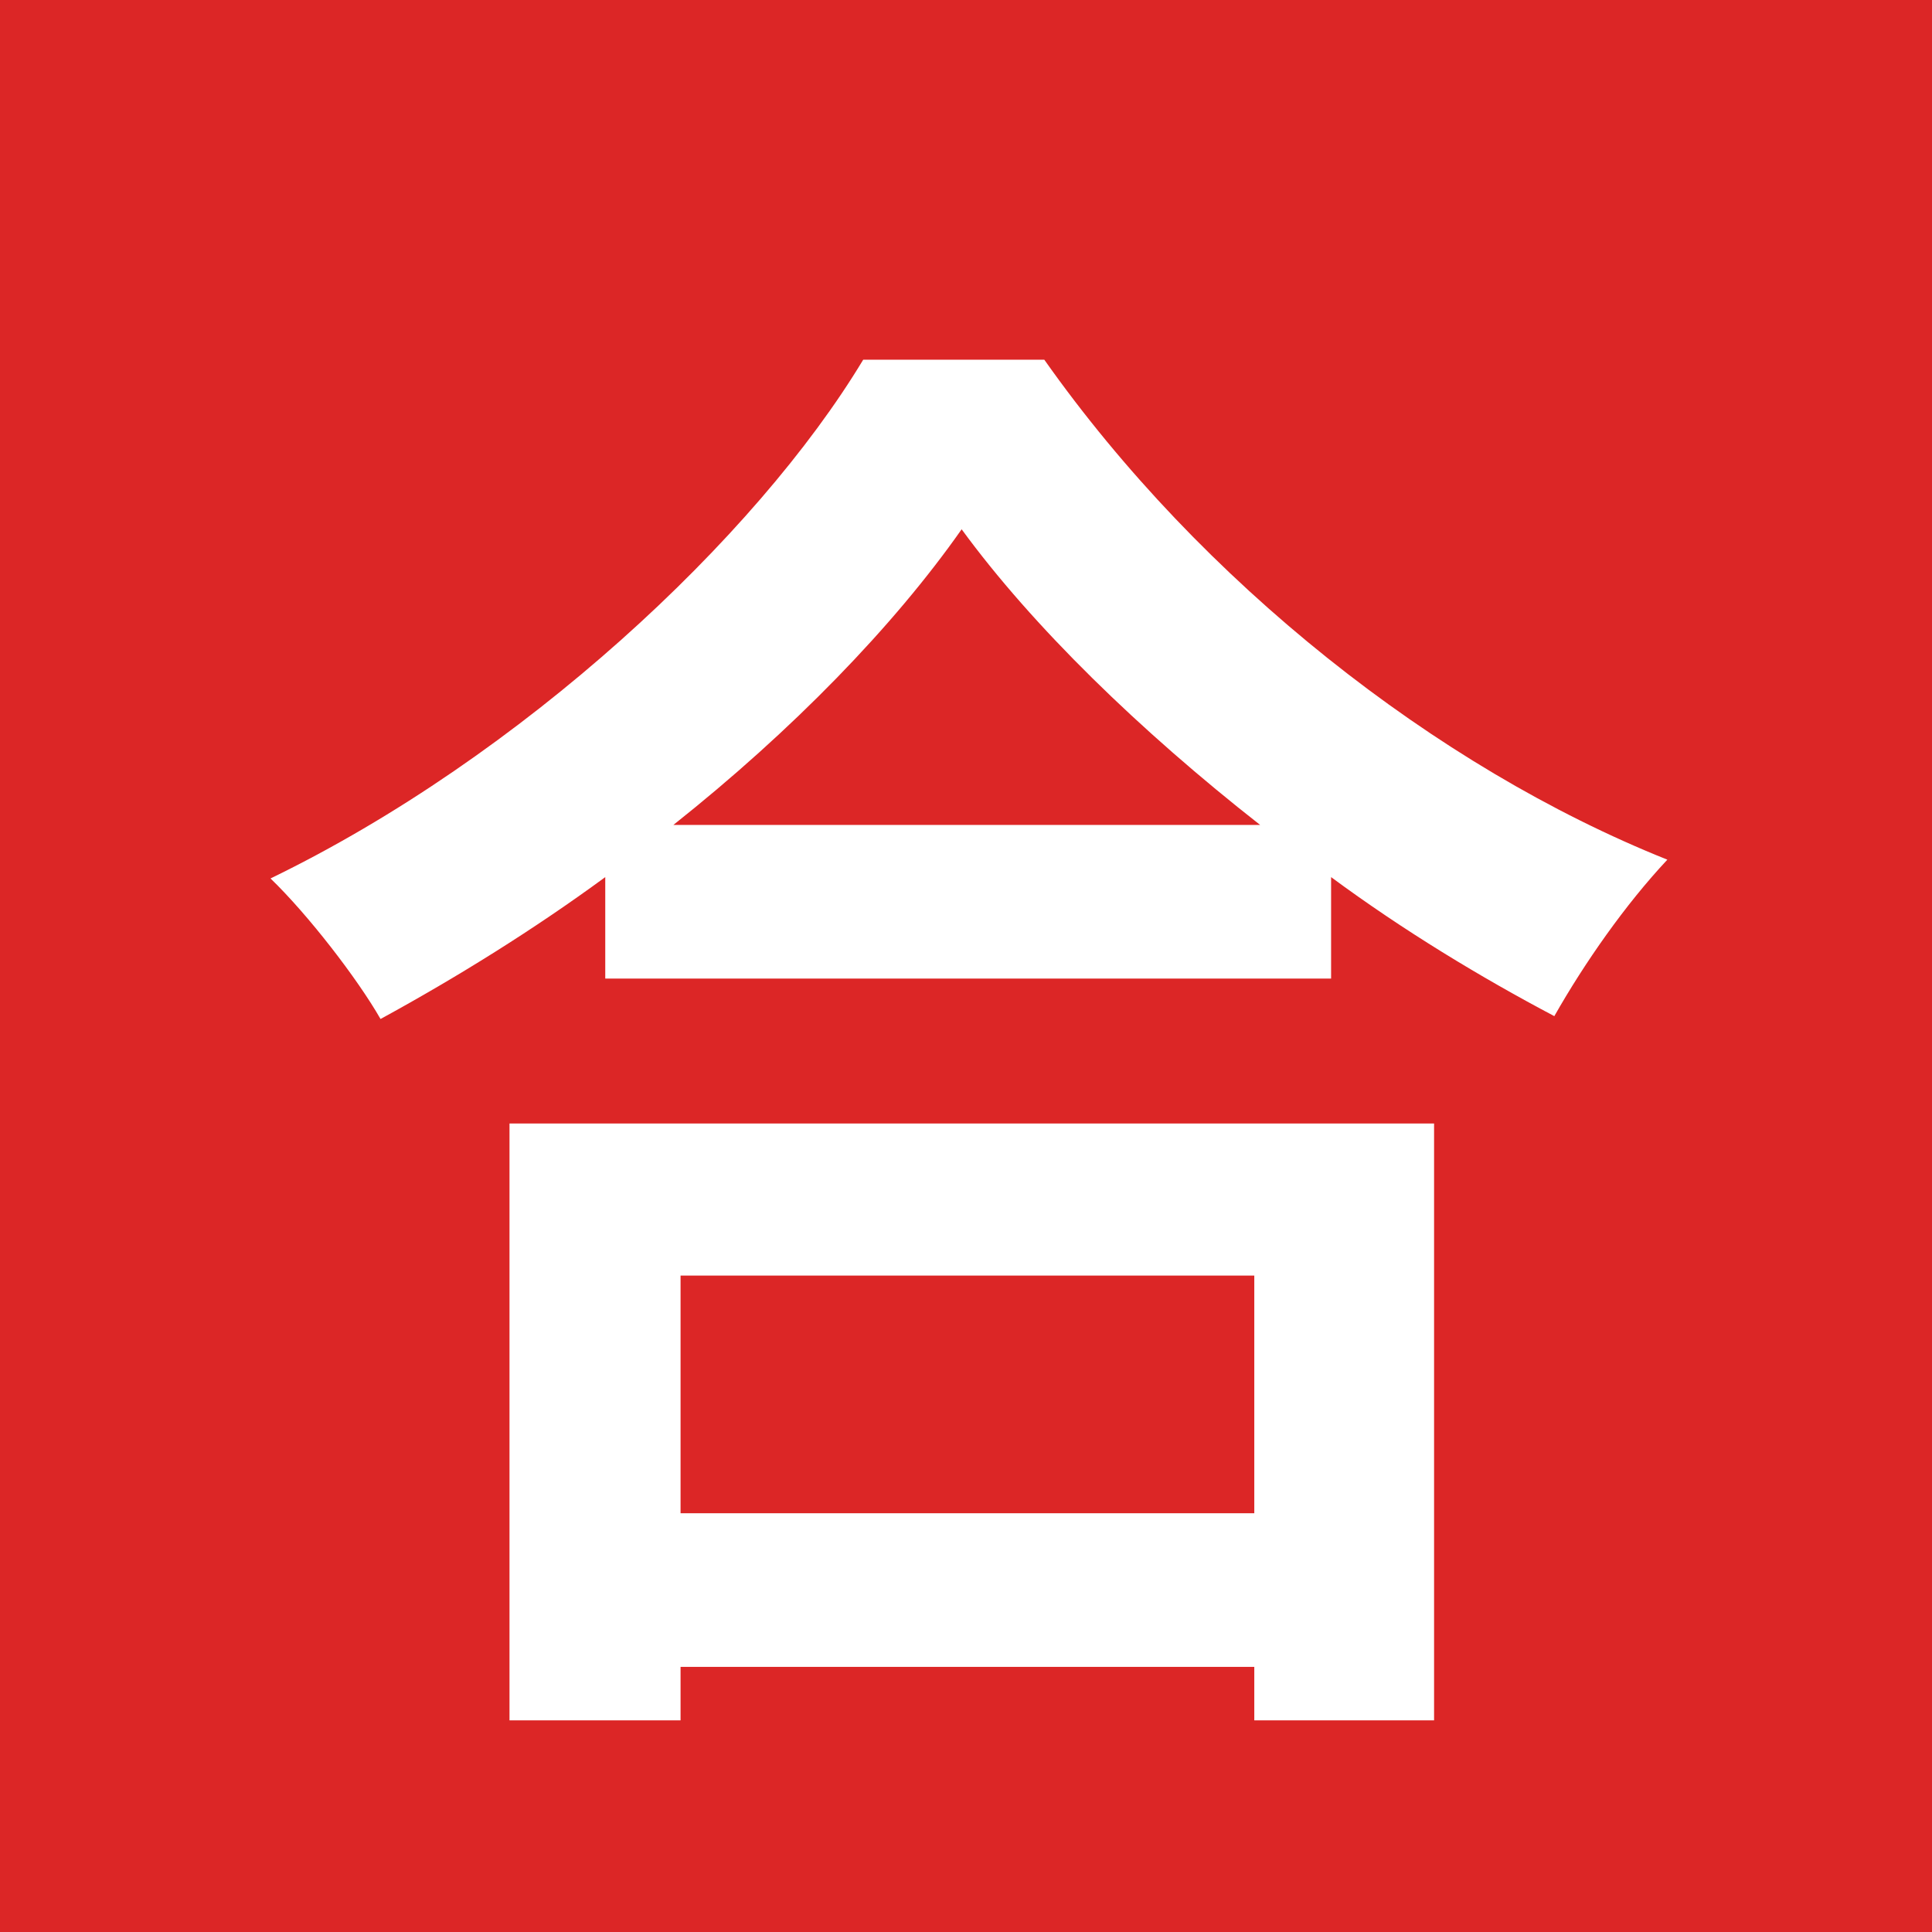
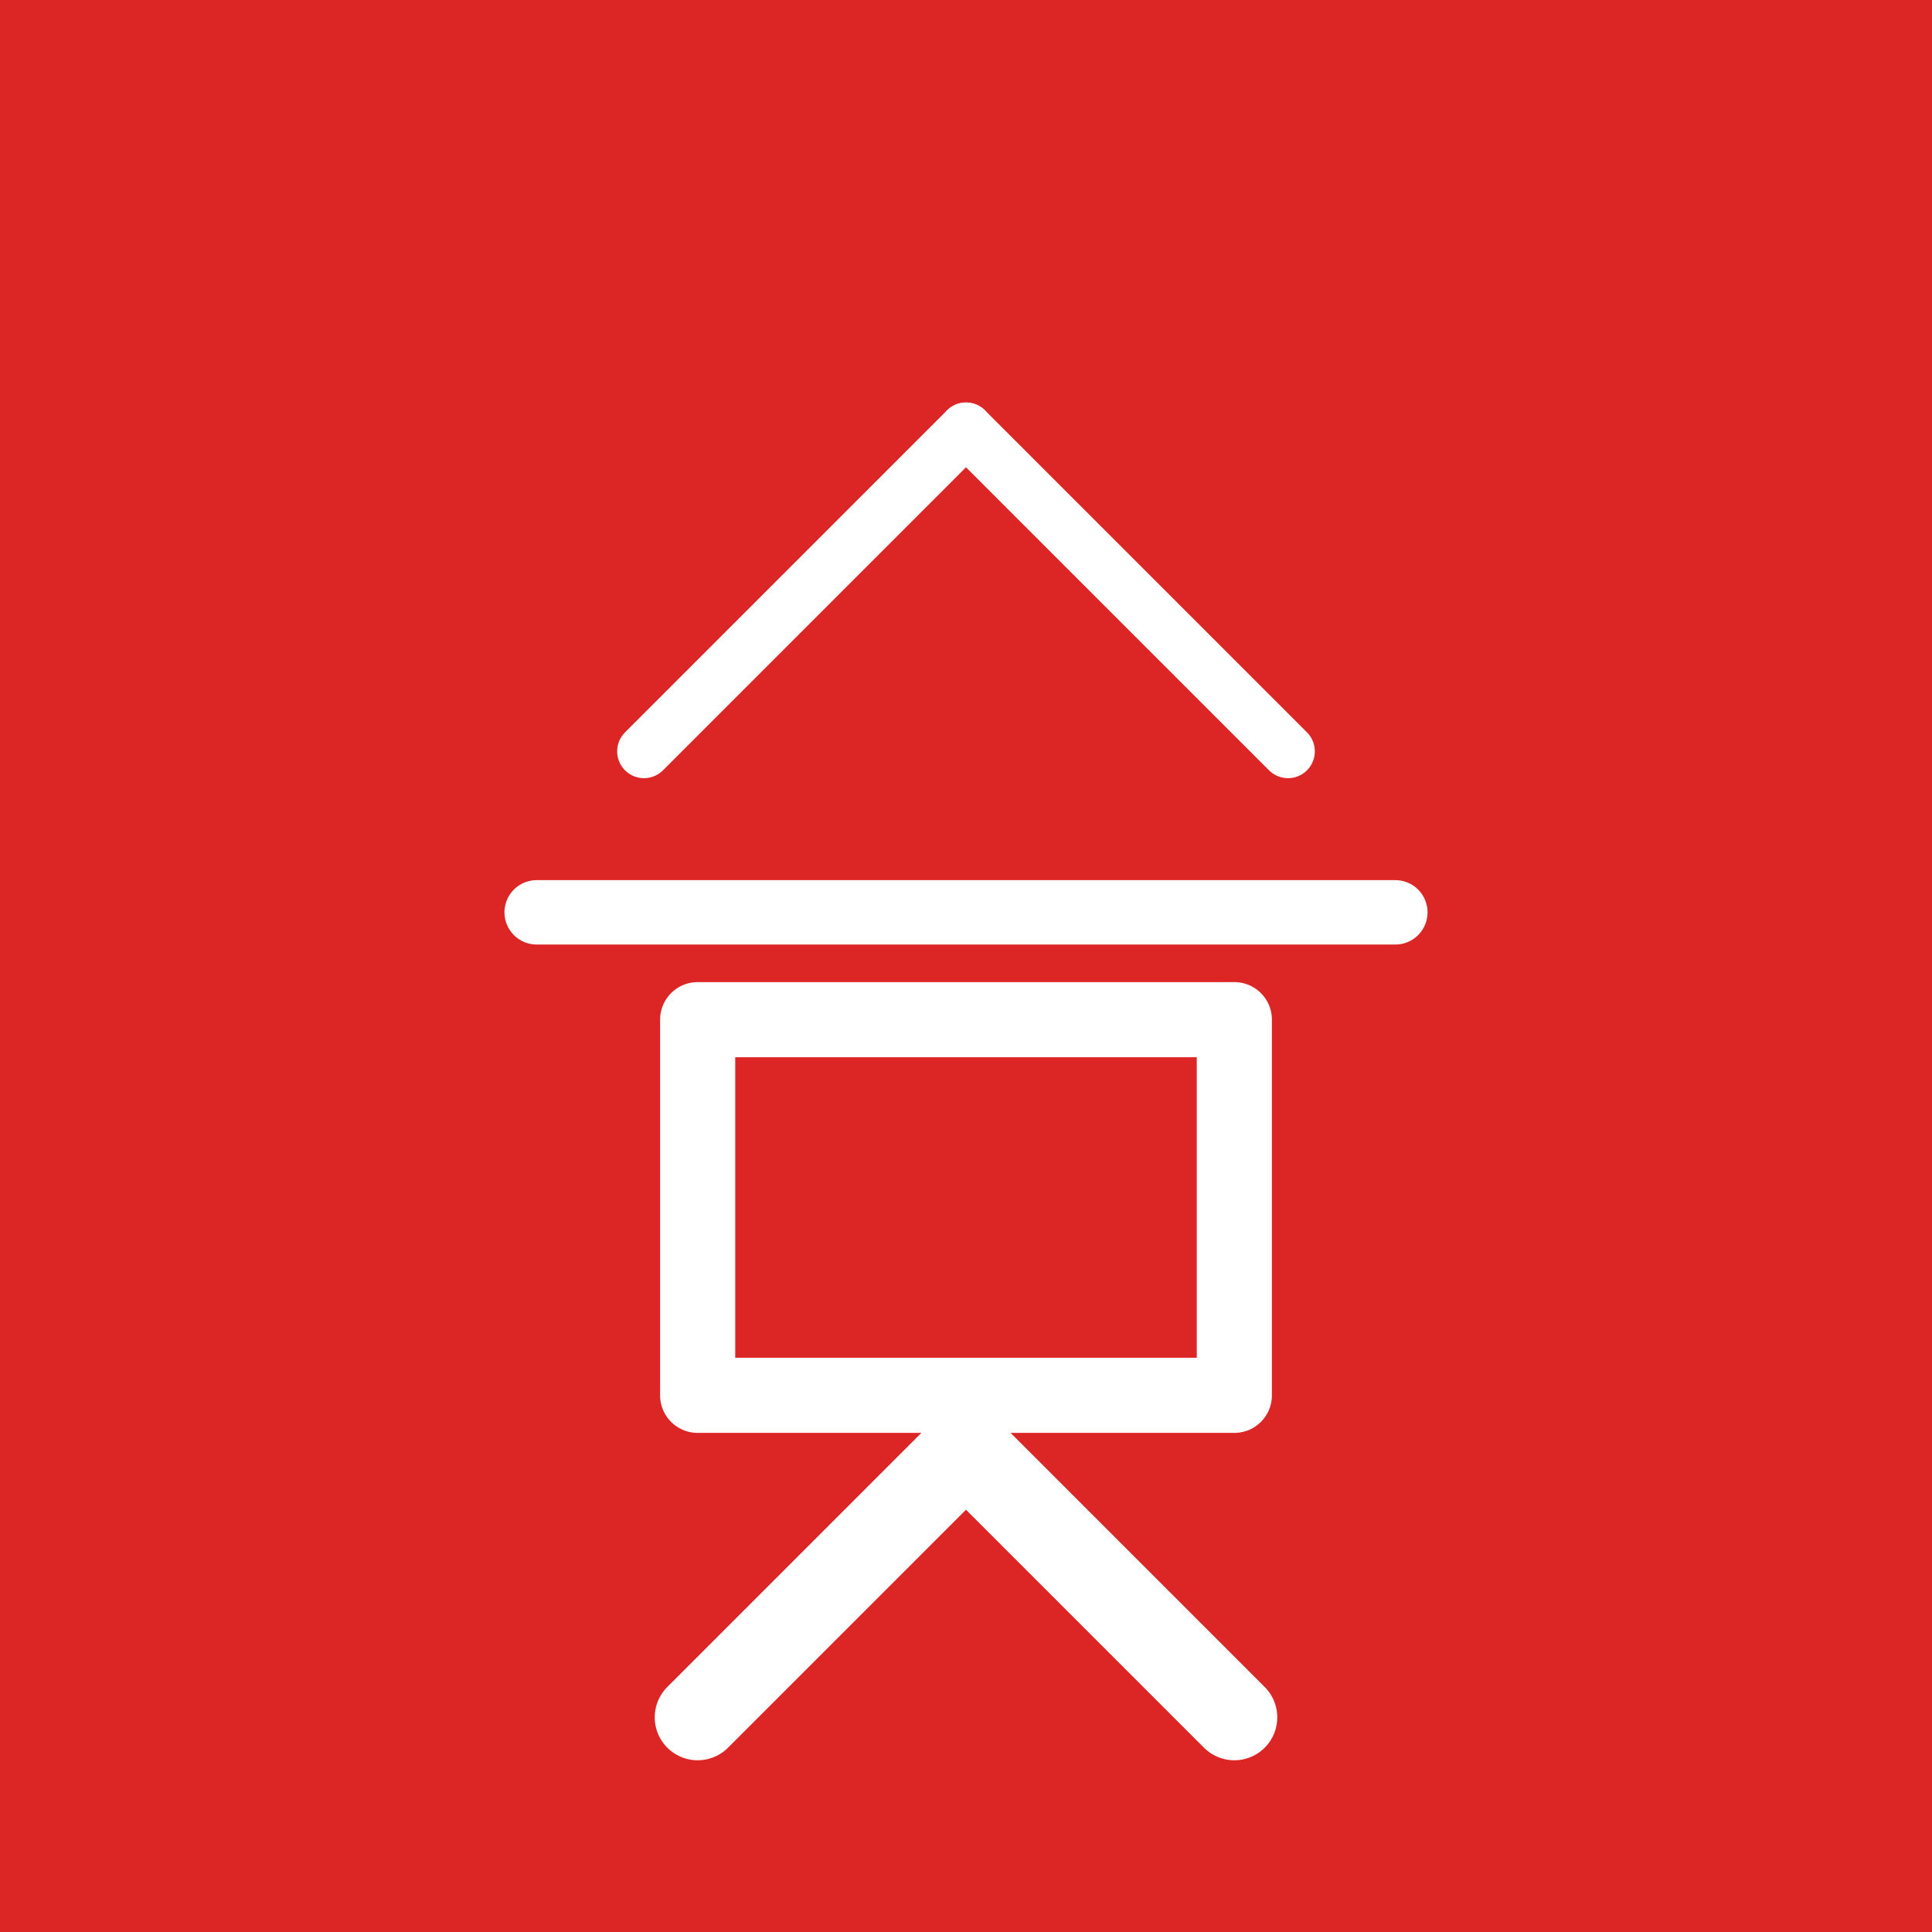
<svg xmlns="http://www.w3.org/2000/svg" viewBox="0 0 180 180">
  <rect width="180" height="180" fill="#DC2626" />
-   <text x="90" y="148" font-family="'Noto Serif JP', 'Hiragino Kaku Gothic Pro', 'Yu Gothic', 'MS Gothic', sans-serif" font-size="135" font-weight="900" fill="#ffffff" text-anchor="middle">合</text>
+   <g fill="#ffffff" stroke="#ffffff" stroke-width="5" stroke-linecap="round" stroke-linejoin="round">
+     <path d="M 90 40 L 60 70" />
+     <path d="M 90 40 L 120 70" />
+     <path d="M 50 85 L 130 85" stroke-width="6" />
+     <rect x="65" y="95" width="50" height="35" fill="none" stroke="#ffffff" stroke-width="7" />
+     <path d="M 90 135 L 65 160" stroke-width="8" />
+     <path d="M 90 135 L 115 160" stroke-width="8" />
+   </g>
</svg>
